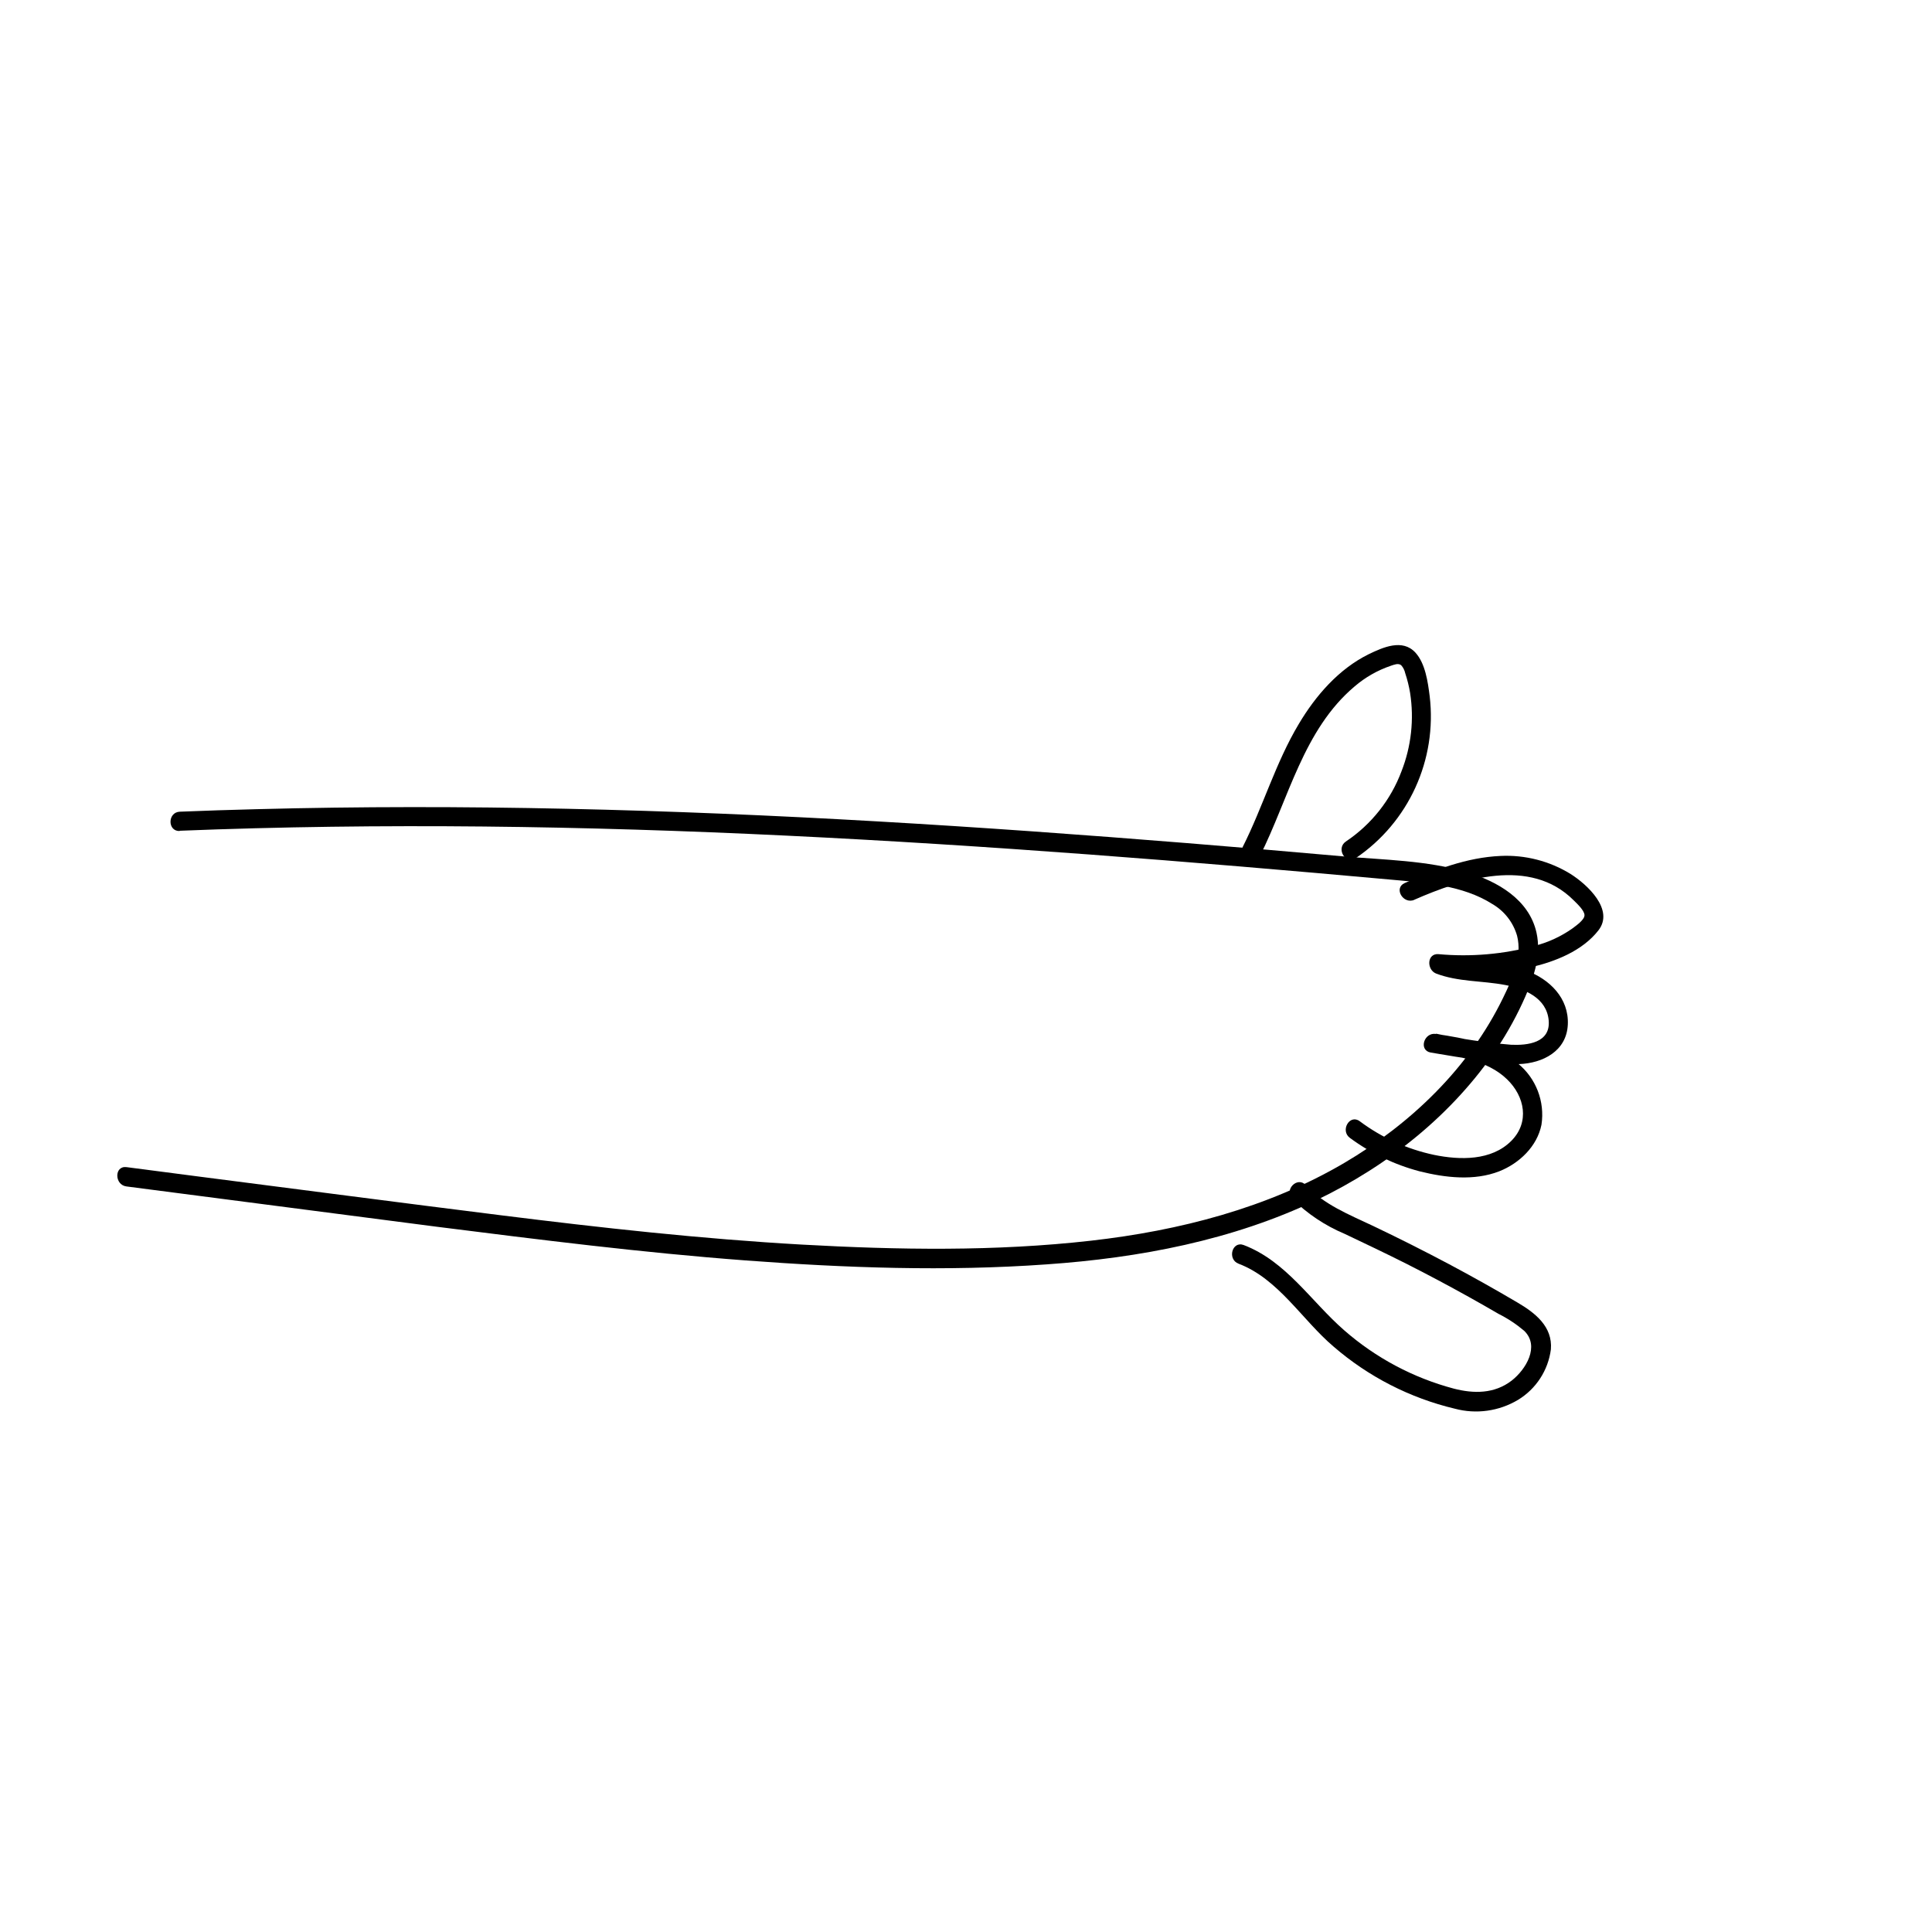
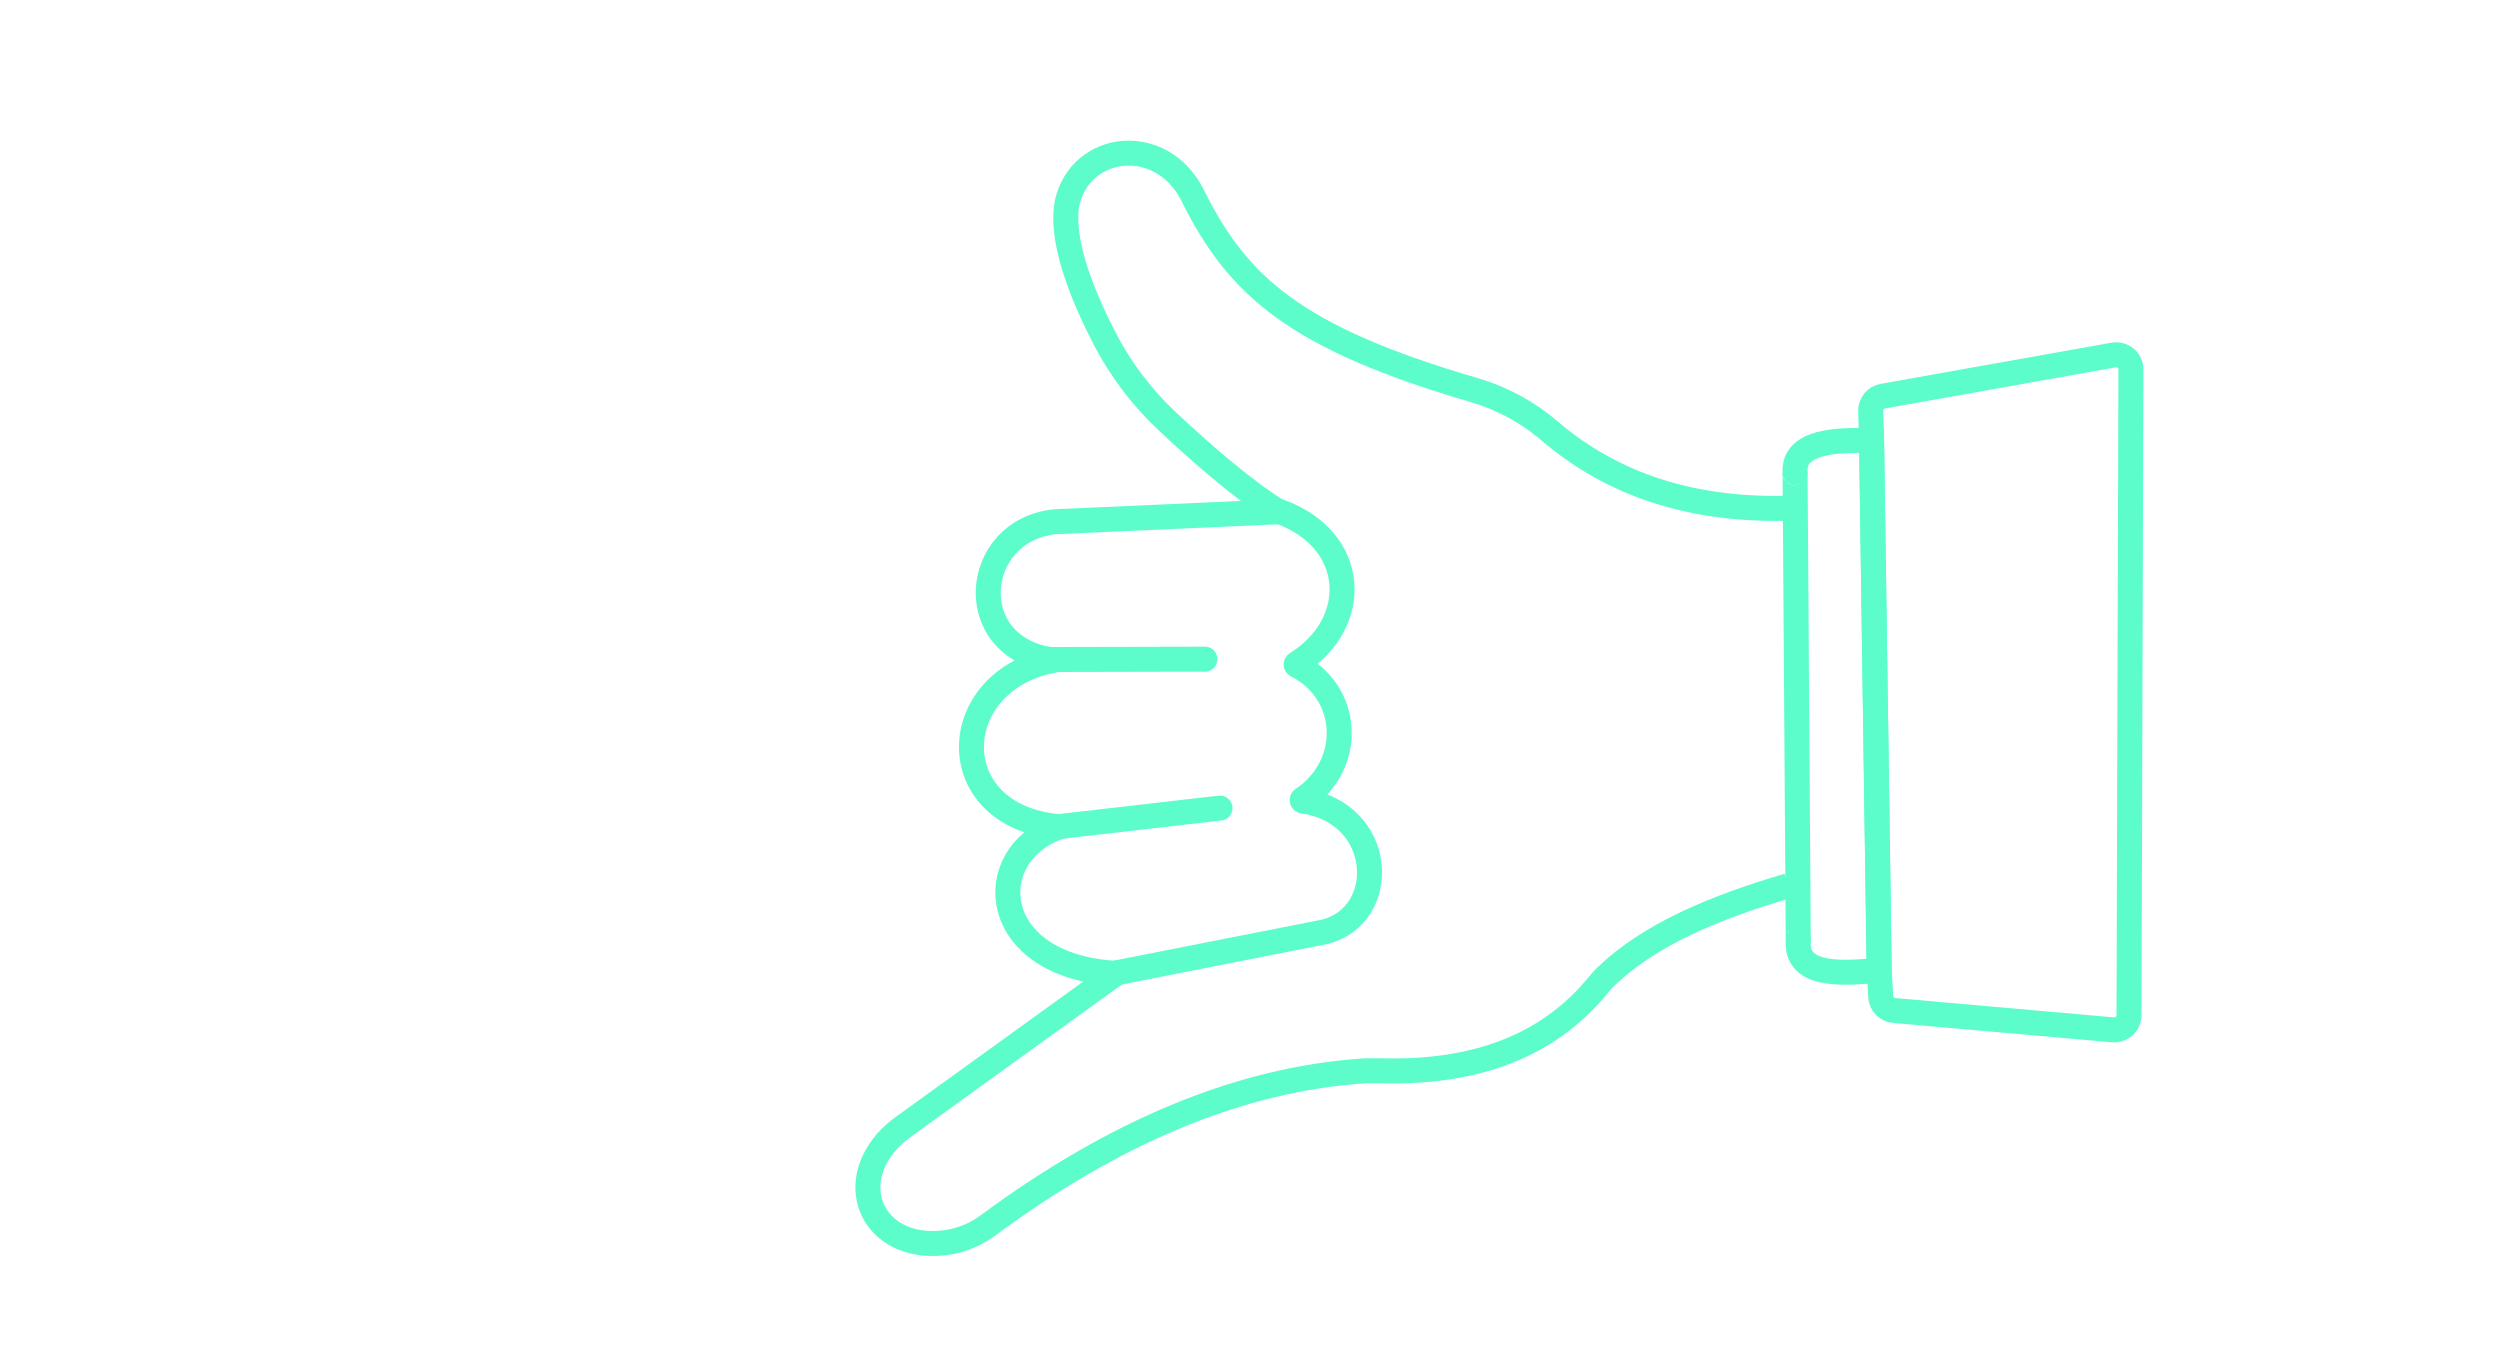
- <svg xmlns="http://www.w3.org/2000/svg" id="Layer_1" data-name="Layer 1" viewBox="0 0 300 300">
-   <path d="M27.87,129c31.43-1.25,62.91-.76,94.32.76s62.5,4,93.69,6.82c5.37.49,11.21.84,15.89,3.82a8.38,8.38,0,0,1,3.8,4.9c.84,3.28-.75,6.72-2.16,9.62-5.29,10.91-14.32,19.57-24.69,25.67-11.93,7-25.61,10.51-39.28,12.06-14.88,1.69-30,1.44-44.91.61-15.62-.88-31.19-2.61-46.72-4.55s-31.21-4-46.81-6l-11.36-1.48c-1.91-.24-1.89,2.76,0,3q24.18,3.15,48.36,6.28c15.85,2,31.72,4,47.67,5.2,15.56,1.17,31.28,1.74,46.87.62,14.39-1,28.86-3.74,41.94-10,11.08-5.33,21.11-13.28,28-23.58a52.6,52.6,0,0,0,4.37-8c1.37-3.13,2.49-6.48,1.74-9.91-1.14-5.18-6.1-8-10.8-9.4-6.19-1.85-12.9-1.91-19.29-2.47q-12.12-1.08-24.27-2.06c-16-1.29-32.05-2.45-48.09-3.37-32.06-1.84-64.2-2.74-96.3-1.89q-6,.15-11.92.39c-1.92.08-1.93,3.08,0,3Z" />
-   <path d="M195.6,133c4.51-8.94,6.77-19.69,14.74-26.41a17.05,17.05,0,0,1,5.63-3.21c.52-.17,1.13-.44,1.6-.09a2.71,2.71,0,0,1,.63,1.24,20.25,20.25,0,0,1,.76,3.07,23.45,23.45,0,0,1-1.33,12.15A22.69,22.69,0,0,1,209,130.66c-1.6,1.06-.1,3.66,1.52,2.59A26.59,26.59,0,0,0,222,108.1c-.28-2.19-.67-5.08-2.22-6.77-2-2.17-5-.83-7.26.26-4.65,2.3-8.23,6.43-10.84,10.82-3.6,6-5.56,12.86-8.71,19.1-.87,1.72,1.72,3.24,2.59,1.52Z" />
-   <path d="M200.65,186.15a25.78,25.78,0,0,0,8.14,5.44c3.22,1.53,6.45,3.06,9.64,4.67s6.49,3.37,9.69,5.15q2.3,1.28,4.56,2.6a20.07,20.07,0,0,1,4,2.64c2.45,2.39.27,6-1.95,7.73-2.67,2.06-5.88,2.05-9,1.24a42.36,42.36,0,0,1-17-9.05c-5.16-4.5-9-10.72-15.61-13.24-1.8-.68-2.59,2.22-.79,2.9,6.18,2.34,9.88,8.74,14.75,12.87a44.55,44.55,0,0,0,18.82,9.64,12.72,12.72,0,0,0,9.82-1.37,10.79,10.79,0,0,0,5.1-7.84c.29-3.54-2.44-5.66-5.18-7.27q-5.24-3.09-10.61-5.95-5.9-3.13-11.93-6c-3.64-1.72-7.53-3.27-10.32-6.28-1.32-1.42-3.43.7-2.12,2.12Z" />
-   <path d="M219.6,139.72c7.49-3.29,18-6.68,24.75.07.49.49,1.65,1.55,1.69,2.29s-1.33,1.67-1.88,2.09a17.82,17.82,0,0,1-5.85,2.7,42.51,42.51,0,0,1-14.94,1.29c-1.81-.14-1.86,2.39-.4,3,3.46,1.33,7.17,1.1,10.76,1.79,3,.57,6.44,2,6.75,5.5s-3.3,3.89-5.82,3.78A93.8,93.8,0,0,1,223,160.51l-.8,2.89c4.06.61,8.72,1.2,11.81,4.19,2.76,2.66,3.54,6.67.67,9.56-3.1,3.12-8,3-12,2.18a29.55,29.55,0,0,1-11.55-5.23c-1.56-1.15-3.06,1.46-1.52,2.59a31.94,31.94,0,0,0,10.82,5.19c4,1,8.47,1.52,12.37,0,3.11-1.23,5.89-3.86,6.56-7.24a10.27,10.27,0,0,0-3.68-9.52c-3.52-3.08-8.23-3.9-12.71-4.57-1.88-.28-2.72,2.56-.8,2.89,2.6.45,5.21.87,7.82,1.24a33.36,33.36,0,0,0,5.89.55c3.67-.13,7.38-2,7.57-6.13s-2.86-7.06-6.41-8.37c-4.29-1.58-9-.83-13.3-2.47l-.4,2.94a46.84,46.84,0,0,0,14.36-1c3.8-.89,8-2.53,10.5-5.73s-1.7-7.1-4.32-8.76A19,19,0,0,0,233,132.91c-5.23.23-10.14,2.14-14.88,4.21-1.76.78-.24,3.36,1.52,2.6Z" />
+ <svg xmlns="http://www.w3.org/2000/svg" id="Layer_1" data-name="Layer 1" viewBox="0 0 300 161.45">
+   <defs>
+     <style>.cls-1,.cls-2,.cls-3{fill:none;stroke:#5dfdcb;stroke-width:3px;}.cls-1,.cls-3{stroke-miterlimit:10;}.cls-2,.cls-3{stroke-linecap:round;}.cls-2{stroke-linejoin:round;}</style>
+   </defs>
+   <path class="cls-1" d="M214.14,61c-11.07.2-20.54-2.74-28.18-9.28A24.36,24.36,0,0,0,177,46.84c-21.61-6.3-28.51-12.51-33.94-23.51-3.71-7.26-13.36-6.21-15,1-.9,4.62,2,11.49,4.54,16.38a36.78,36.78,0,0,0,7.51,9.88c3.63,3.41,9,8.16,13.31,10.82l-26.85,1.2c-10,1.07-11.15,15.06-.35,16.57a0,0,0,0,1,0,.09c-12.69,2.56-13.26,18.56.7,19.92a0,0,0,0,1,0,.09c-9.31,3.44-8.33,16.65,7,17.52l-25.45,18.37a12.24,12.24,0,0,0-2.08,1.85c-5.11,5.89-1,13.32,7.34,12.06a11.12,11.12,0,0,0,5-2.16c14.93-11,30-17.47,45.15-18.43.6,0,1.21,0,1.81,0,11.41.33,20.17-3,26.13-10.32a11,11,0,0,1,.86-.95c5.25-5.08,13.09-8.34,21.89-10.93" />
+   <line class="cls-2" x1="126.51" y1="79.14" x2="144.59" y2="79.1" />
+   <line class="cls-2" x1="126.47" y1="99.26" x2="146.4" y2="96.97" />
+   <path class="cls-1" d="M133.91,116.75,159,111.81c7.76-2,7.24-14.27-2.68-15.7a.11.11,0,0,1,0-.2c6.19-4.17,5.72-12.84-.73-16.08a.11.11,0,0,1,0-.19c7.84-4.9,7.32-14.94-2.12-18.28" />
+   <path class="cls-1" d="M215.72,112.81a.07.07,0,0,0,.07-.08l-.38-55.9a.07.07,0,0,0-.1-.07" />
+   <path class="cls-3" d="M215.41,56.73c-.22-3.25,3.53-4.1,9.18-3.82l.91,63.5c-5.41.58-10,.5-9.71-3.6" />
+   <path class="cls-1" d="M225.5,116.41l.19,3.19a1.76,1.76,0,0,0,1.6,1.66l26.27,2.32a1.77,1.77,0,0,0,1.92-1.75l.23-77.49a1.76,1.76,0,0,0-2.07-1.74l-27.71,4.94a1.76,1.76,0,0,0-1.45,1.78l.11,3.59Z" />
</svg>
